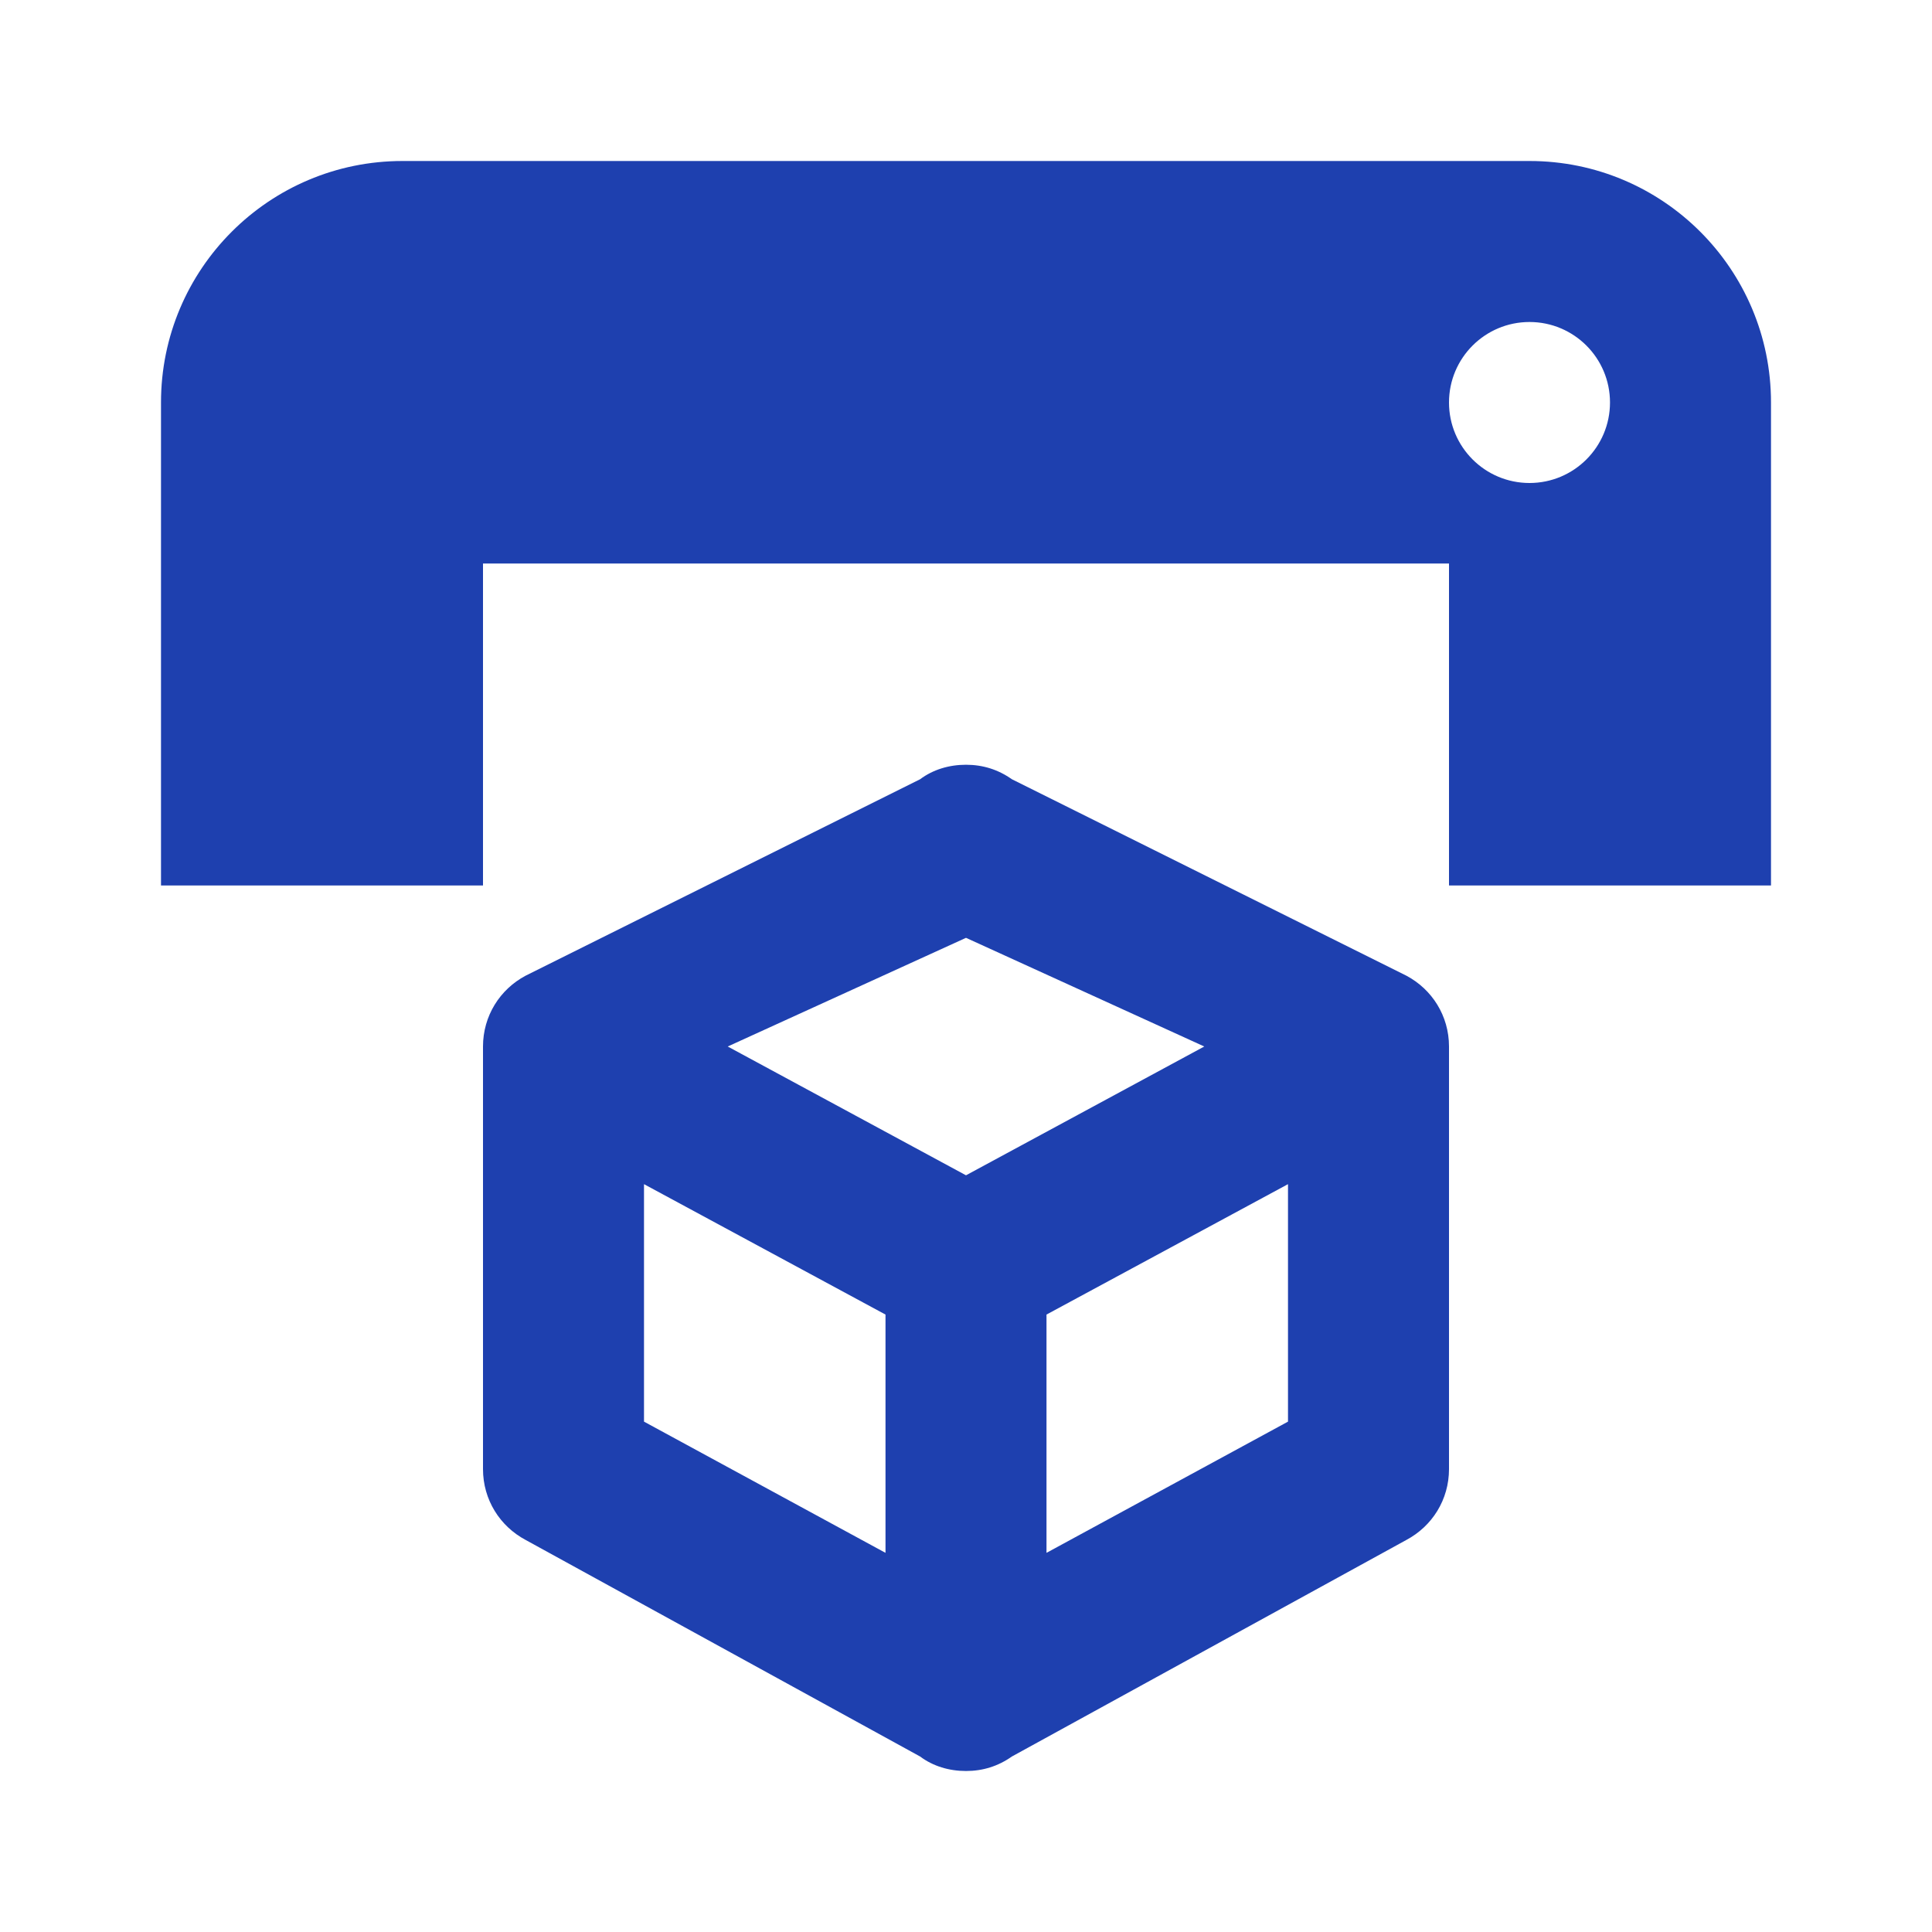
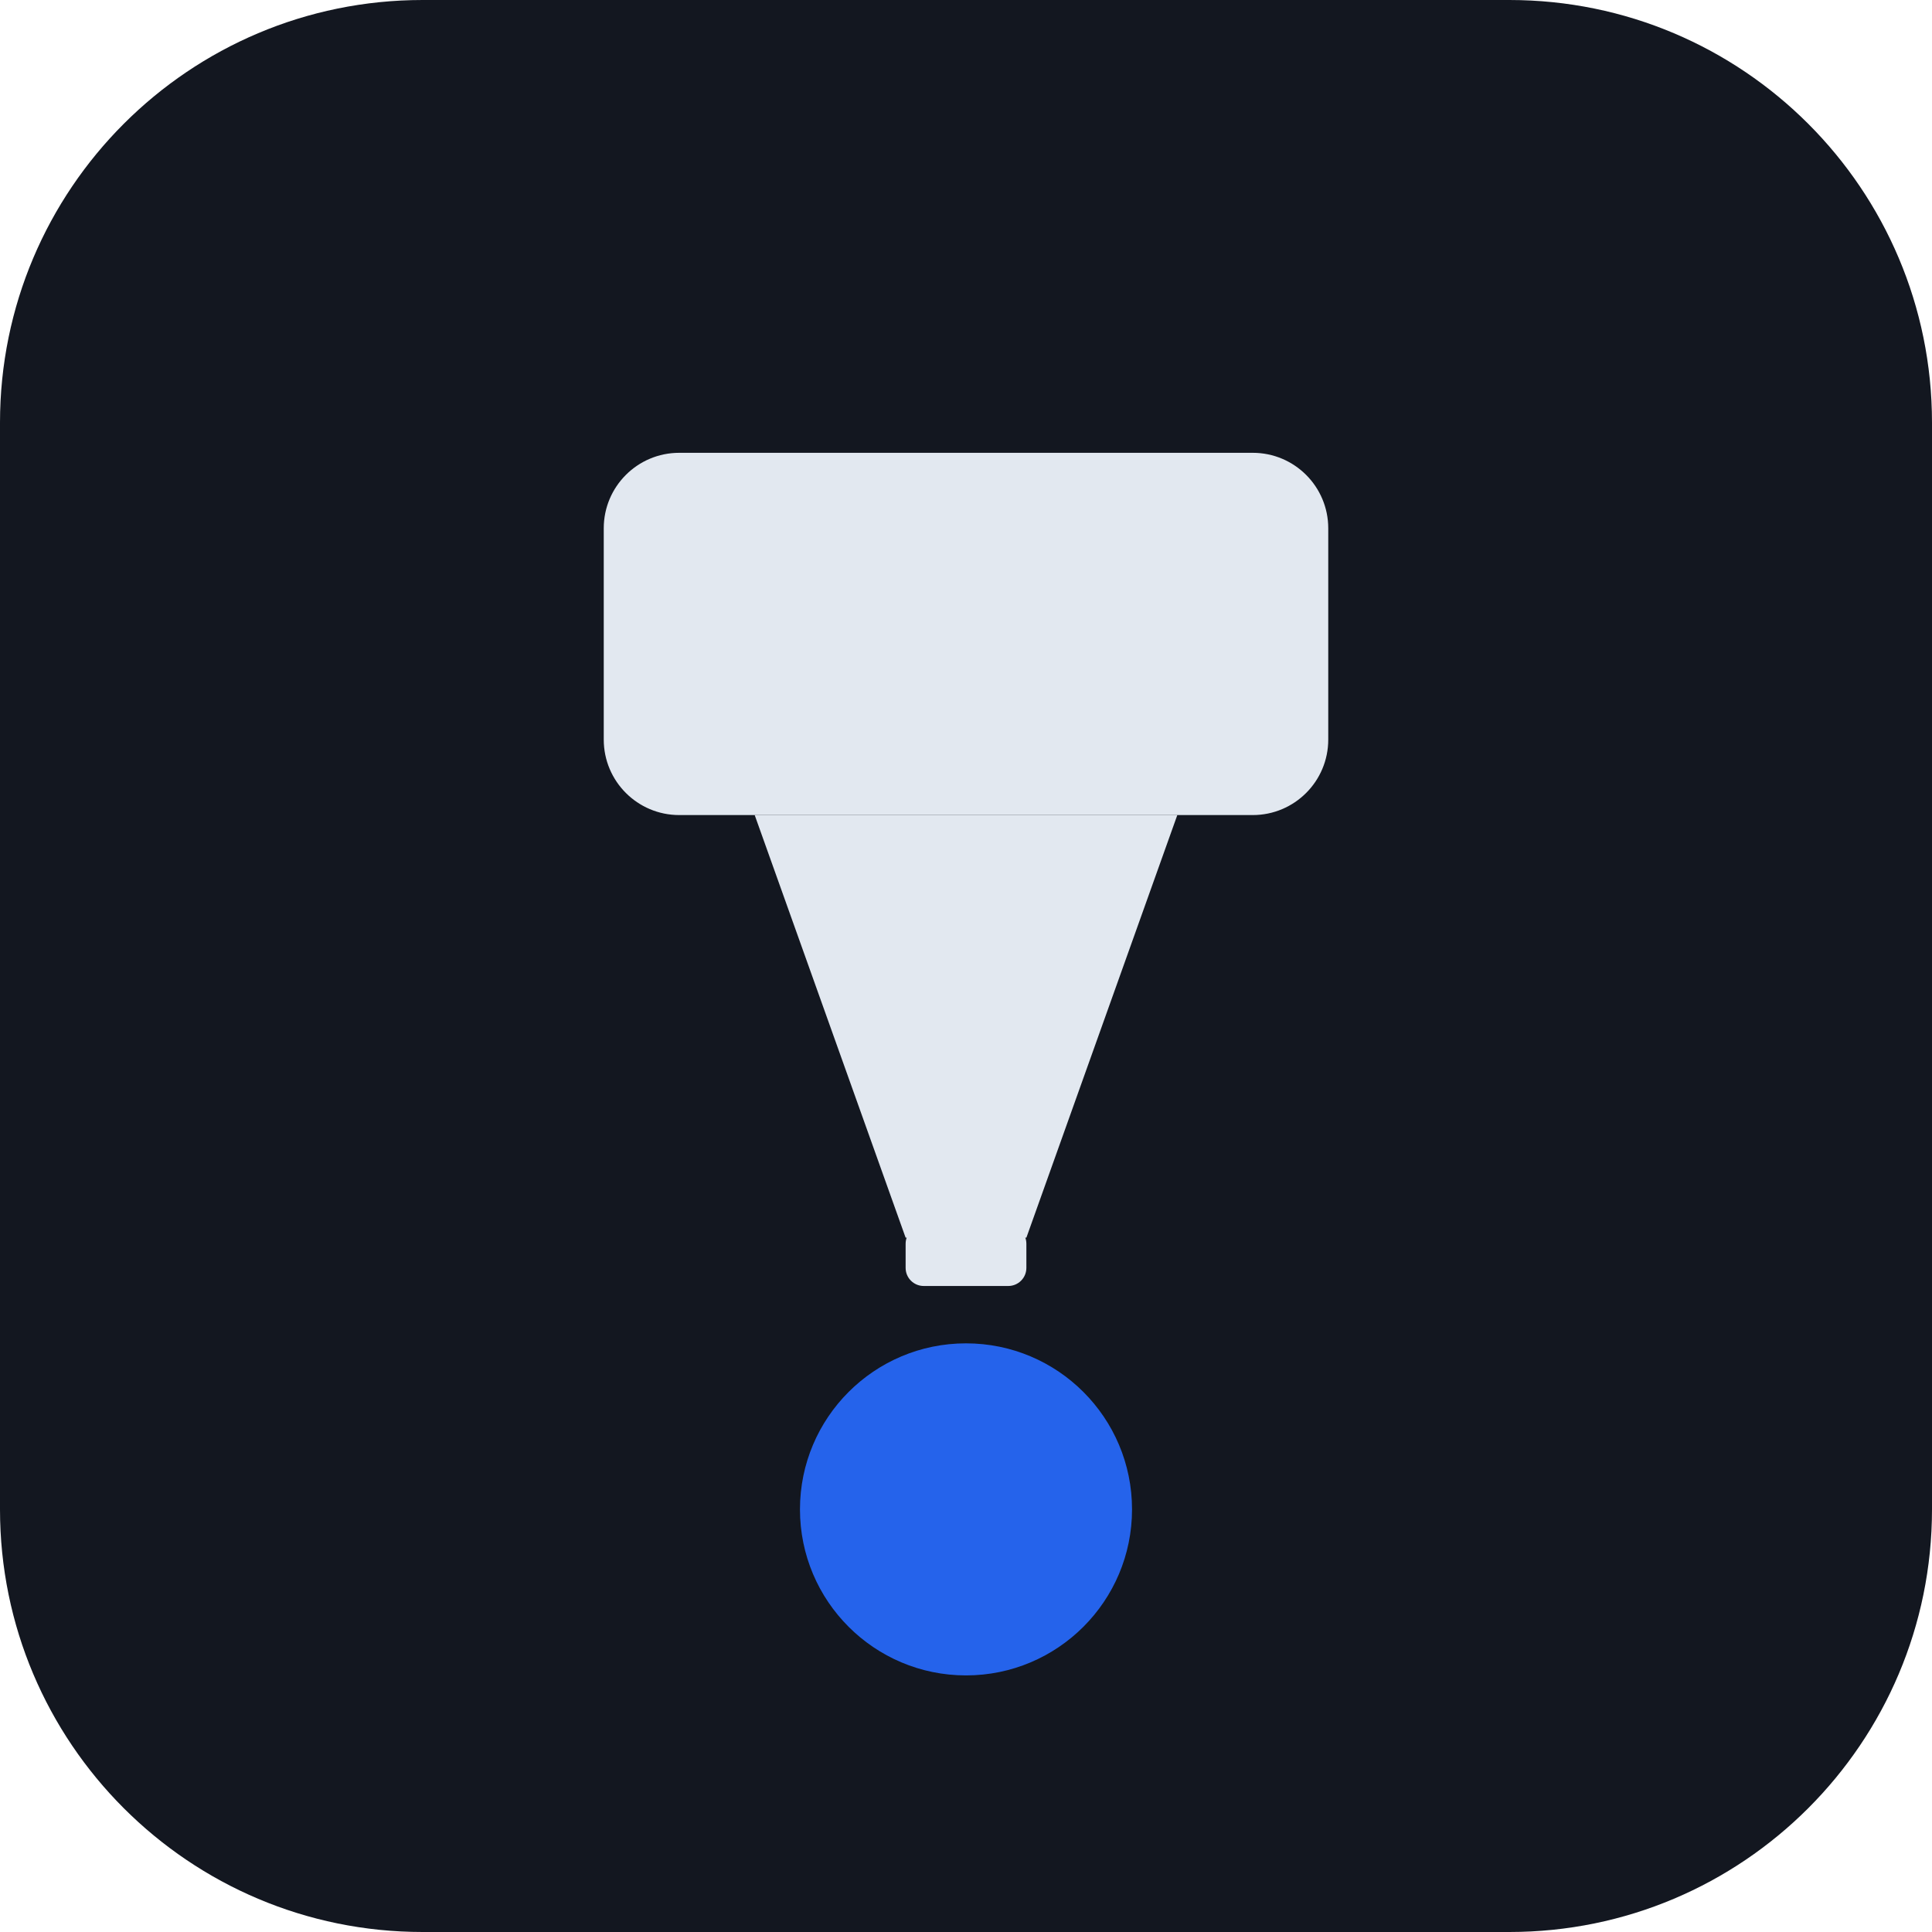
- <svg xmlns="http://www.w3.org/2000/svg" viewBox="0 0 24 24">
-   <path fill="#1e40af" d="M19,6A1,1 0 0,0 20,5A1,1 0 0,0 19,4A1,1 0 0,0 18,5A1,1 0 0,0 19,6M19,2A3,3 0 0,1 22,5V11H18V7H6V11H2V5A3,3 0 0,1 5,2H19M18,18.25C18,18.63 17.79,18.96 17.47,19.13L12.57,21.82C12.4,21.94 12.21,22 12,22C11.79,22 11.59,21.94 11.43,21.82L6.53,19.13C6.21,18.96 6,18.63 6,18.25V13C6,12.62 6.21,12.29 6.53,12.12L11.43,9.68C11.59,9.56 11.79,9.5 12,9.5C12.21,9.5 12.4,9.56 12.57,9.68L17.47,12.12C17.79,12.29 18,12.62 18,13V18.25M12,11.65L9.04,13L12,14.6L14.96,13L12,11.65M8,17.66L11,19.29V16.33L8,14.71V17.66M16,17.66V14.71L13,16.33V19.29L16,17.66Z" />
+ <svg xmlns="http://www.w3.org/2000/svg" viewBox="0 0 64 64">
+   <rect width="64" height="64" rx="14" fill="#131720" />
+   <rect x="20" y="15" width="24" height="12" rx="2.5" fill="#e2e8f0" />
+   <path d="M25 27 H39 L34 41 H30 Z" fill="#e2e8f0" />
+   <rect x="30" y="40.6" width="4" height="2" rx="0.6" fill="#e2e8f0" />
+   <circle cx="32" cy="50" r="5.5" fill="#2563eb" />
</svg>
